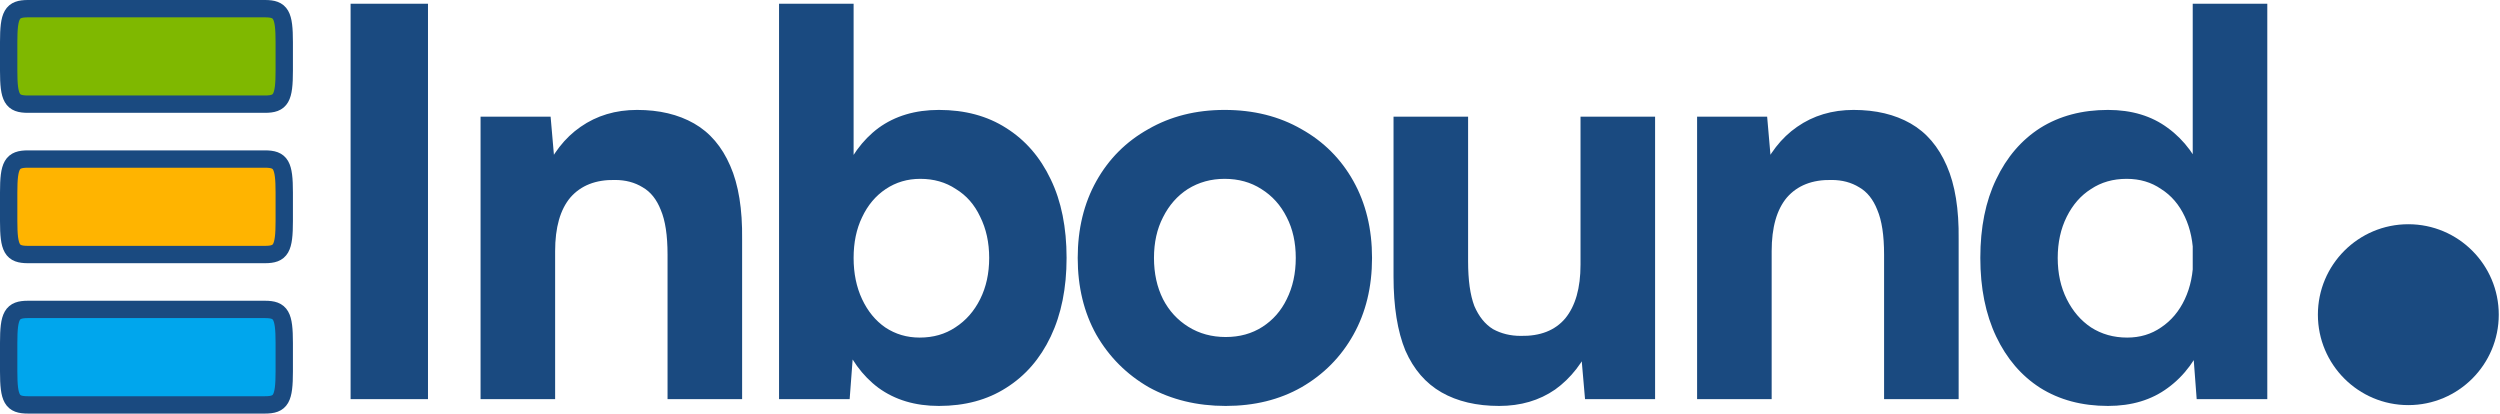
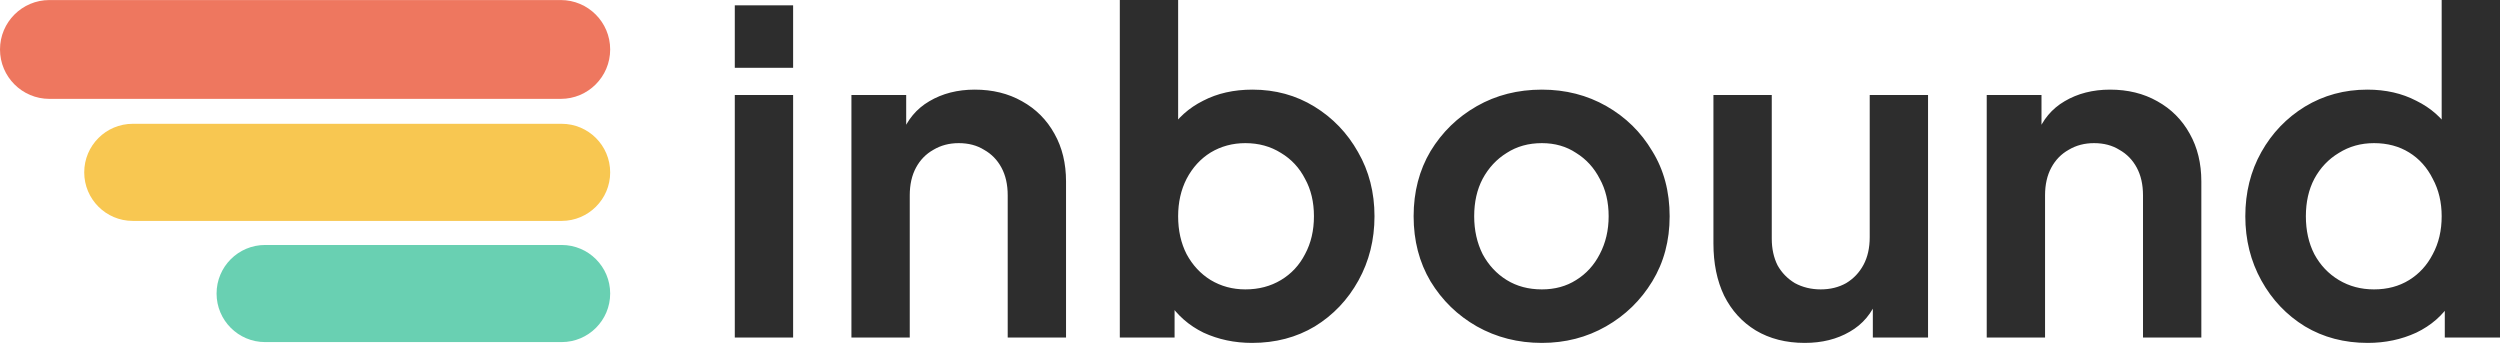
- <svg xmlns="http://www.w3.org/2000/svg" width="1009" height="167" viewBox="0 0 1009 167" fill="none">
-   <path d="M3.5 77.679C3.5 66.519 4.844 64.19 11.286 64.19H106.938C113.38 64.19 114.724 66.519 114.724 77.679V89.241C114.724 100.401 113.38 102.729 106.938 102.729H11.286C4.844 102.729 3.5 100.401 3.5 89.241V77.679Z" fill="#FFB400" stroke="#1A4A80" stroke-width="7" stroke-linecap="round" />
-   <path d="M3.5 16.989C3.5 5.829 4.844 3.5 11.286 3.5H106.938C113.38 3.5 114.724 5.829 114.724 16.989V28.55C114.724 39.71 113.38 42.039 106.938 42.039H11.286C4.844 42.039 3.5 39.71 3.5 28.55V16.989Z" fill="#7FB800" stroke="#1A4A80" stroke-width="7" stroke-linecap="round" />
-   <path d="M3.5 138.369C3.5 127.21 4.844 124.881 11.286 124.881H106.938C113.38 124.881 114.724 127.21 114.724 138.369V149.931C114.724 161.091 113.38 163.42 106.938 163.42H11.286C4.844 163.42 3.5 161.091 3.5 149.931V138.369Z" fill="#00A6ED" stroke="#1A4A80" stroke-width="7" stroke-linecap="round" />
-   <path d="M141.5 161.1V1.5H172.736V161.1H141.5ZM193.954 161.1V47.1H222.226L224.05 68.076V161.1H193.954ZM269.422 161.1V102.732H299.518V161.1H269.422ZM269.422 102.732C269.422 94.98 268.51 88.976 266.686 84.72C265.014 80.464 262.582 77.424 259.39 75.6C256.198 73.624 252.474 72.636 248.218 72.636C240.466 72.484 234.462 74.84 230.206 79.704C226.102 84.568 224.05 91.788 224.05 101.364H214.018C214.018 89.204 215.766 78.944 219.262 70.584C222.91 62.072 227.926 55.612 234.31 51.204C240.846 46.644 248.446 44.364 257.11 44.364C266.078 44.364 273.754 46.188 280.138 49.836C286.522 53.484 291.386 59.184 294.73 66.936C298.074 74.536 299.67 84.416 299.518 96.576V102.732H269.422ZM314.42 161.1V1.5H344.516V139.896L342.92 161.1H314.42ZM378.944 163.836C369.368 163.836 361.236 161.404 354.548 156.54C348.012 151.676 342.996 144.76 339.5 135.792C336.004 126.824 334.256 116.26 334.256 104.1C334.256 91.788 336.004 81.224 339.5 72.408C342.996 63.44 348.012 56.524 354.548 51.66C361.236 46.796 369.368 44.364 378.944 44.364C389.432 44.364 398.476 46.796 406.076 51.66C413.828 56.524 419.832 63.44 424.088 72.408C428.344 81.224 430.472 91.788 430.472 104.1C430.472 116.26 428.344 126.824 424.088 135.792C419.832 144.76 413.828 151.676 406.076 156.54C398.476 161.404 389.432 163.836 378.944 163.836ZM371.192 136.248C376.664 136.248 381.452 134.88 385.556 132.144C389.812 129.408 393.156 125.608 395.588 120.744C398.02 115.88 399.236 110.332 399.236 104.1C399.236 97.868 398.02 92.32 395.588 87.456C393.308 82.592 390.04 78.868 385.784 76.284C381.68 73.548 376.892 72.18 371.42 72.18C366.252 72.18 361.616 73.548 357.512 76.284C353.408 79.02 350.216 82.82 347.936 87.684C345.656 92.396 344.516 97.868 344.516 104.1C344.516 110.332 345.656 115.88 347.936 120.744C350.216 125.608 353.332 129.408 357.284 132.144C361.388 134.88 366.024 136.248 371.192 136.248ZM494.701 163.836C483.149 163.836 472.813 161.328 463.693 156.312C454.725 151.144 447.657 144.076 442.489 135.108C437.473 126.14 434.965 115.804 434.965 104.1C434.965 92.396 437.473 82.06 442.489 73.092C447.505 64.124 454.497 57.132 463.465 52.116C472.433 46.948 482.693 44.364 494.245 44.364C505.949 44.364 516.285 46.948 525.253 52.116C534.221 57.132 541.213 64.124 546.229 73.092C551.245 82.06 553.753 92.396 553.753 104.1C553.753 115.804 551.245 126.14 546.229 135.108C541.213 144.076 534.221 151.144 525.253 156.312C516.437 161.328 506.253 163.836 494.701 163.836ZM494.701 136.02C500.325 136.02 505.265 134.652 509.521 131.916C513.777 129.18 517.045 125.456 519.325 120.744C521.757 115.88 522.973 110.332 522.973 104.1C522.973 97.868 521.757 92.396 519.325 87.684C516.893 82.82 513.473 79.02 509.065 76.284C504.809 73.548 499.869 72.18 494.245 72.18C488.773 72.18 483.833 73.548 479.425 76.284C475.169 79.02 471.825 82.82 469.393 87.684C466.961 92.396 465.745 97.868 465.745 104.1C465.745 110.332 466.961 115.88 469.393 120.744C471.825 125.456 475.245 129.18 479.653 131.916C484.061 134.652 489.077 136.02 494.701 136.02ZM639.721 161.1L637.897 140.124V47.1H667.993V161.1H639.721ZM562.429 105.468V47.1H592.525V105.468H562.429ZM592.525 105.468C592.525 113.068 593.361 119.072 595.033 123.48C596.857 127.736 599.365 130.852 602.557 132.828C605.901 134.652 609.625 135.564 613.729 135.564C621.633 135.716 627.637 133.36 631.741 128.496C635.845 123.48 637.897 116.26 637.897 106.836H648.157C648.157 118.996 646.333 129.332 642.685 137.844C639.037 146.204 634.021 152.664 627.637 157.224C621.253 161.632 613.729 163.836 605.065 163.836C595.945 163.836 588.193 162.012 581.809 158.364C575.425 154.716 570.561 149.092 567.217 141.492C564.025 133.74 562.429 123.784 562.429 111.624V105.468H592.525ZM684.947 161.1V47.1H713.219L715.043 68.076V161.1H684.947ZM760.415 161.1V102.732H790.511V161.1H760.415ZM760.415 102.732C760.415 94.98 759.503 88.976 757.679 84.72C756.007 80.464 753.575 77.424 750.383 75.6C747.191 73.624 743.467 72.636 739.211 72.636C731.459 72.484 725.455 74.84 721.199 79.704C717.095 84.568 715.043 91.788 715.043 101.364H705.011C705.011 89.204 706.759 78.944 710.255 70.584C713.903 62.072 718.919 55.612 725.303 51.204C731.839 46.644 739.439 44.364 748.103 44.364C757.071 44.364 764.747 46.188 771.131 49.836C777.515 53.484 782.379 59.184 785.723 66.936C789.067 74.536 790.663 84.416 790.511 96.576V102.732H760.415ZM886.581 161.1L884.985 139.896V1.5H915.081V161.1H886.581ZM850.785 163.836C840.297 163.836 831.177 161.404 823.425 156.54C815.825 151.676 809.897 144.76 805.641 135.792C801.385 126.824 799.257 116.26 799.257 104.1C799.257 91.788 801.385 81.224 805.641 72.408C809.897 63.44 815.825 56.524 823.425 51.66C831.177 46.796 840.297 44.364 850.785 44.364C860.361 44.364 868.417 46.796 874.953 51.66C881.641 56.524 886.733 63.44 890.229 72.408C893.725 81.224 895.473 91.788 895.473 104.1C895.473 116.26 893.725 126.824 890.229 135.792C886.733 144.76 881.641 151.676 874.953 156.54C868.417 161.404 860.361 163.836 850.785 163.836ZM858.537 136.248C863.705 136.248 868.265 134.88 872.217 132.144C876.321 129.408 879.513 125.608 881.793 120.744C884.073 115.88 885.213 110.332 885.213 104.1C885.213 97.868 884.073 92.32 881.793 87.456C879.513 82.592 876.321 78.868 872.217 76.284C868.265 73.548 863.629 72.18 858.309 72.18C852.837 72.18 848.049 73.548 843.945 76.284C839.841 78.868 836.573 82.592 834.141 87.456C831.709 92.32 830.493 97.868 830.493 104.1C830.493 110.332 831.709 115.88 834.141 120.744C836.573 125.608 839.841 129.408 843.945 132.144C848.201 134.88 853.065 136.248 858.537 136.248Z" fill="#1A4A80" />
-   <circle cx="972" cy="127" r="36.5" fill="#1A4A80" />
+ <svg xmlns="http://www.w3.org/2000/svg" width="2909" height="399" viewBox="0 0 2909 399" fill="none">
+   <path d="M652.5 0.051H57.5C25.744 0.051 0 25.794 0 57.551C0 89.307 25.744 115.051 57.5 115.051H652.5C684.256 115.051 710 89.307 710 57.551C710 25.794 684.256 0.051 652.5 0.051Z" fill="#EE775F" />
+   <path d="M653.5 144.051H154.5C123.296 144.051 98 169.347 98 200.551C98 231.755 123.296 257.051 154.5 257.051H653.5C684.704 257.051 710 231.755 710 200.551C710 169.347 684.704 144.051 653.5 144.051Z" fill="#F8C751" />
+   <path d="M653.5 285.051H308.5C277.296 285.051 252 310.347 252 341.551C252 372.755 277.296 398.051 308.5 398.051H653.5C684.704 398.051 710 372.755 710 341.551C710 310.347 684.704 285.051 653.5 285.051Z" fill="#69D0B2" />
+   <path d="M855 392.774V110.516H922.871V392.774H855ZM855 78.866V6.226H922.871V78.866H855ZM990.718 392.774V110.516H1054.44V166.034L1049.26 156.176C1055.82 139.226 1066.54 126.428 1081.39 117.78C1096.59 108.787 1114.2 104.29 1134.23 104.29C1154.96 104.29 1173.26 108.787 1189.15 117.78C1205.39 126.773 1217.99 139.399 1226.97 155.657C1235.95 171.568 1240.44 190.074 1240.44 211.174V392.774H1172.57V227.259C1172.57 214.806 1170.16 204.083 1165.32 195.09C1160.48 186.096 1153.74 179.178 1145.11 174.336C1136.82 169.147 1126.98 166.553 1115.58 166.553C1104.52 166.553 1094.68 169.147 1086.05 174.336C1077.42 179.178 1070.68 186.096 1065.84 195.09C1061 204.083 1058.59 214.806 1058.59 227.259V392.774H990.718ZM1456.89 399C1436.51 399 1417.69 395.022 1400.41 387.066C1383.49 378.765 1370.02 367.003 1360 351.784L1366.74 338.294V392.774H1303.01V0H1370.88V166.553L1360.52 152.544C1370.2 137.324 1383.32 125.563 1399.9 117.262C1416.48 108.613 1435.65 104.29 1457.41 104.29C1484 104.29 1508.01 110.862 1529.42 124.007C1550.84 137.15 1567.76 154.792 1580.2 176.93C1592.98 199.067 1599.36 223.972 1599.36 251.645C1599.36 278.971 1593.15 303.876 1580.71 326.36C1568.28 348.843 1551.36 366.658 1529.94 379.802C1508.53 392.601 1484.18 399 1456.89 399ZM1449.12 336.737C1464.66 336.737 1478.48 333.105 1490.56 325.841C1502.66 318.577 1511.98 308.546 1518.54 295.748C1525.45 282.949 1528.9 268.248 1528.9 251.645C1528.9 235.042 1525.45 220.514 1518.54 208.061C1511.98 195.262 1502.66 185.232 1490.56 177.968C1478.48 170.357 1464.66 166.553 1449.12 166.553C1434.27 166.553 1420.8 170.185 1408.7 177.449C1396.96 184.713 1387.64 194.917 1380.73 208.061C1374.17 220.859 1370.88 235.387 1370.88 251.645C1370.88 268.248 1374.17 282.949 1380.73 295.748C1387.64 308.546 1396.96 318.577 1408.7 325.841C1420.8 333.105 1434.27 336.737 1449.12 336.737ZM1794.11 399C1766.47 399 1741.26 392.601 1718.46 379.802C1696.01 367.003 1678.05 349.536 1664.58 327.398C1651.45 305.26 1644.89 280.009 1644.89 251.645C1644.89 223.28 1651.45 198.03 1664.58 175.892C1678.05 153.754 1696.01 136.286 1718.46 123.488C1740.92 110.689 1766.13 104.29 1794.11 104.29C1821.74 104.29 1846.78 110.689 1869.23 123.488C1891.68 136.286 1909.47 153.754 1922.6 175.892C1936.07 197.684 1942.8 222.935 1942.8 251.645C1942.8 280.009 1936.07 305.26 1922.6 327.398C1909.12 349.536 1891.17 367.003 1868.71 379.802C1846.26 392.601 1821.39 399 1794.11 399ZM1794.11 336.737C1809.31 336.737 1822.6 333.105 1834 325.841C1845.74 318.577 1854.9 308.546 1861.46 295.748C1868.37 282.603 1871.82 267.902 1871.82 251.645C1871.82 235.042 1868.37 220.514 1861.46 208.061C1854.9 195.262 1845.74 185.232 1834 177.968C1822.6 170.357 1809.31 166.553 1794.11 166.553C1778.56 166.553 1764.92 170.357 1753.18 177.968C1741.44 185.232 1732.11 195.262 1725.2 208.061C1718.64 220.514 1715.36 235.042 1715.36 251.645C1715.36 267.902 1718.64 282.603 1725.2 295.748C1732.11 308.546 1741.44 318.577 1753.18 325.841C1764.92 333.105 1778.56 336.737 1794.11 336.737ZM2099.96 399C2078.2 399 2059.21 394.157 2042.97 384.472C2027.08 374.786 2014.82 361.296 2006.18 344.001C1997.89 326.706 1993.75 306.471 1993.75 283.295V110.516H2061.62V277.588C2061.62 289.348 2063.87 299.725 2068.36 308.719C2073.19 317.366 2079.93 324.285 2088.56 329.473C2097.55 334.315 2107.56 336.737 2118.61 336.737C2129.67 336.737 2139.51 334.315 2148.14 329.473C2156.78 324.285 2163.52 317.193 2168.35 308.2C2173.19 299.207 2175.6 288.484 2175.6 276.031V110.516H2243.47V392.774H2179.23V337.256L2184.93 347.114C2178.37 364.409 2167.49 377.38 2152.29 386.029C2137.44 394.676 2120 399 2099.96 399ZM2311.75 392.774V110.516H2375.48V166.034L2370.3 156.176C2376.86 139.226 2387.56 126.428 2402.42 117.78C2417.61 108.787 2435.23 104.29 2455.26 104.29C2475.99 104.29 2494.29 108.787 2510.18 117.78C2526.41 126.773 2539.02 139.399 2548 155.657C2556.98 171.568 2561.48 190.074 2561.48 211.174V392.774H2493.6V227.259C2493.6 214.806 2491.18 204.083 2486.35 195.09C2481.51 186.096 2474.78 179.178 2466.14 174.336C2457.86 169.147 2448.01 166.553 2436.61 166.553C2425.56 166.553 2415.71 169.147 2407.08 174.336C2398.44 179.178 2391.71 186.096 2386.88 195.09C2382.04 204.083 2379.62 214.806 2379.62 227.259V392.774H2311.75ZM2755.12 399C2727.84 399 2703.49 392.601 2682.07 379.802C2660.66 366.658 2643.73 348.843 2631.3 326.36C2618.86 303.876 2612.65 278.971 2612.65 251.645C2612.65 223.972 2618.86 199.067 2631.3 176.93C2643.73 154.792 2660.66 137.15 2682.07 124.007C2703.83 110.862 2728.01 104.29 2754.61 104.29C2776.02 104.29 2795.02 108.613 2811.6 117.262C2828.52 125.563 2841.82 137.324 2851.49 152.544L2841.13 166.553V0H2909V392.774H2844.76V338.294L2852.01 351.784C2842.34 367.003 2828.87 378.765 2811.6 387.066C2794.33 395.022 2775.51 399 2755.12 399ZM2762.38 336.737C2777.92 336.737 2791.57 333.105 2803.31 325.841C2815.05 318.577 2824.21 308.546 2830.77 295.748C2837.68 282.949 2841.13 268.248 2841.13 251.645C2841.13 235.387 2837.68 220.859 2830.77 208.061C2824.21 194.917 2815.05 184.713 2803.31 177.449C2791.57 170.185 2777.92 166.553 2762.38 166.553C2747.18 166.553 2733.54 170.357 2721.45 177.968C2709.36 185.232 2699.86 195.262 2692.95 208.061C2686.39 220.514 2683.11 235.042 2683.11 251.645C2683.11 268.248 2686.39 282.949 2692.95 295.748C2699.86 308.546 2709.36 318.577 2721.45 325.841C2733.54 333.105 2747.18 336.737 2762.38 336.737Z" fill="#2D2D2D" />
</svg>
